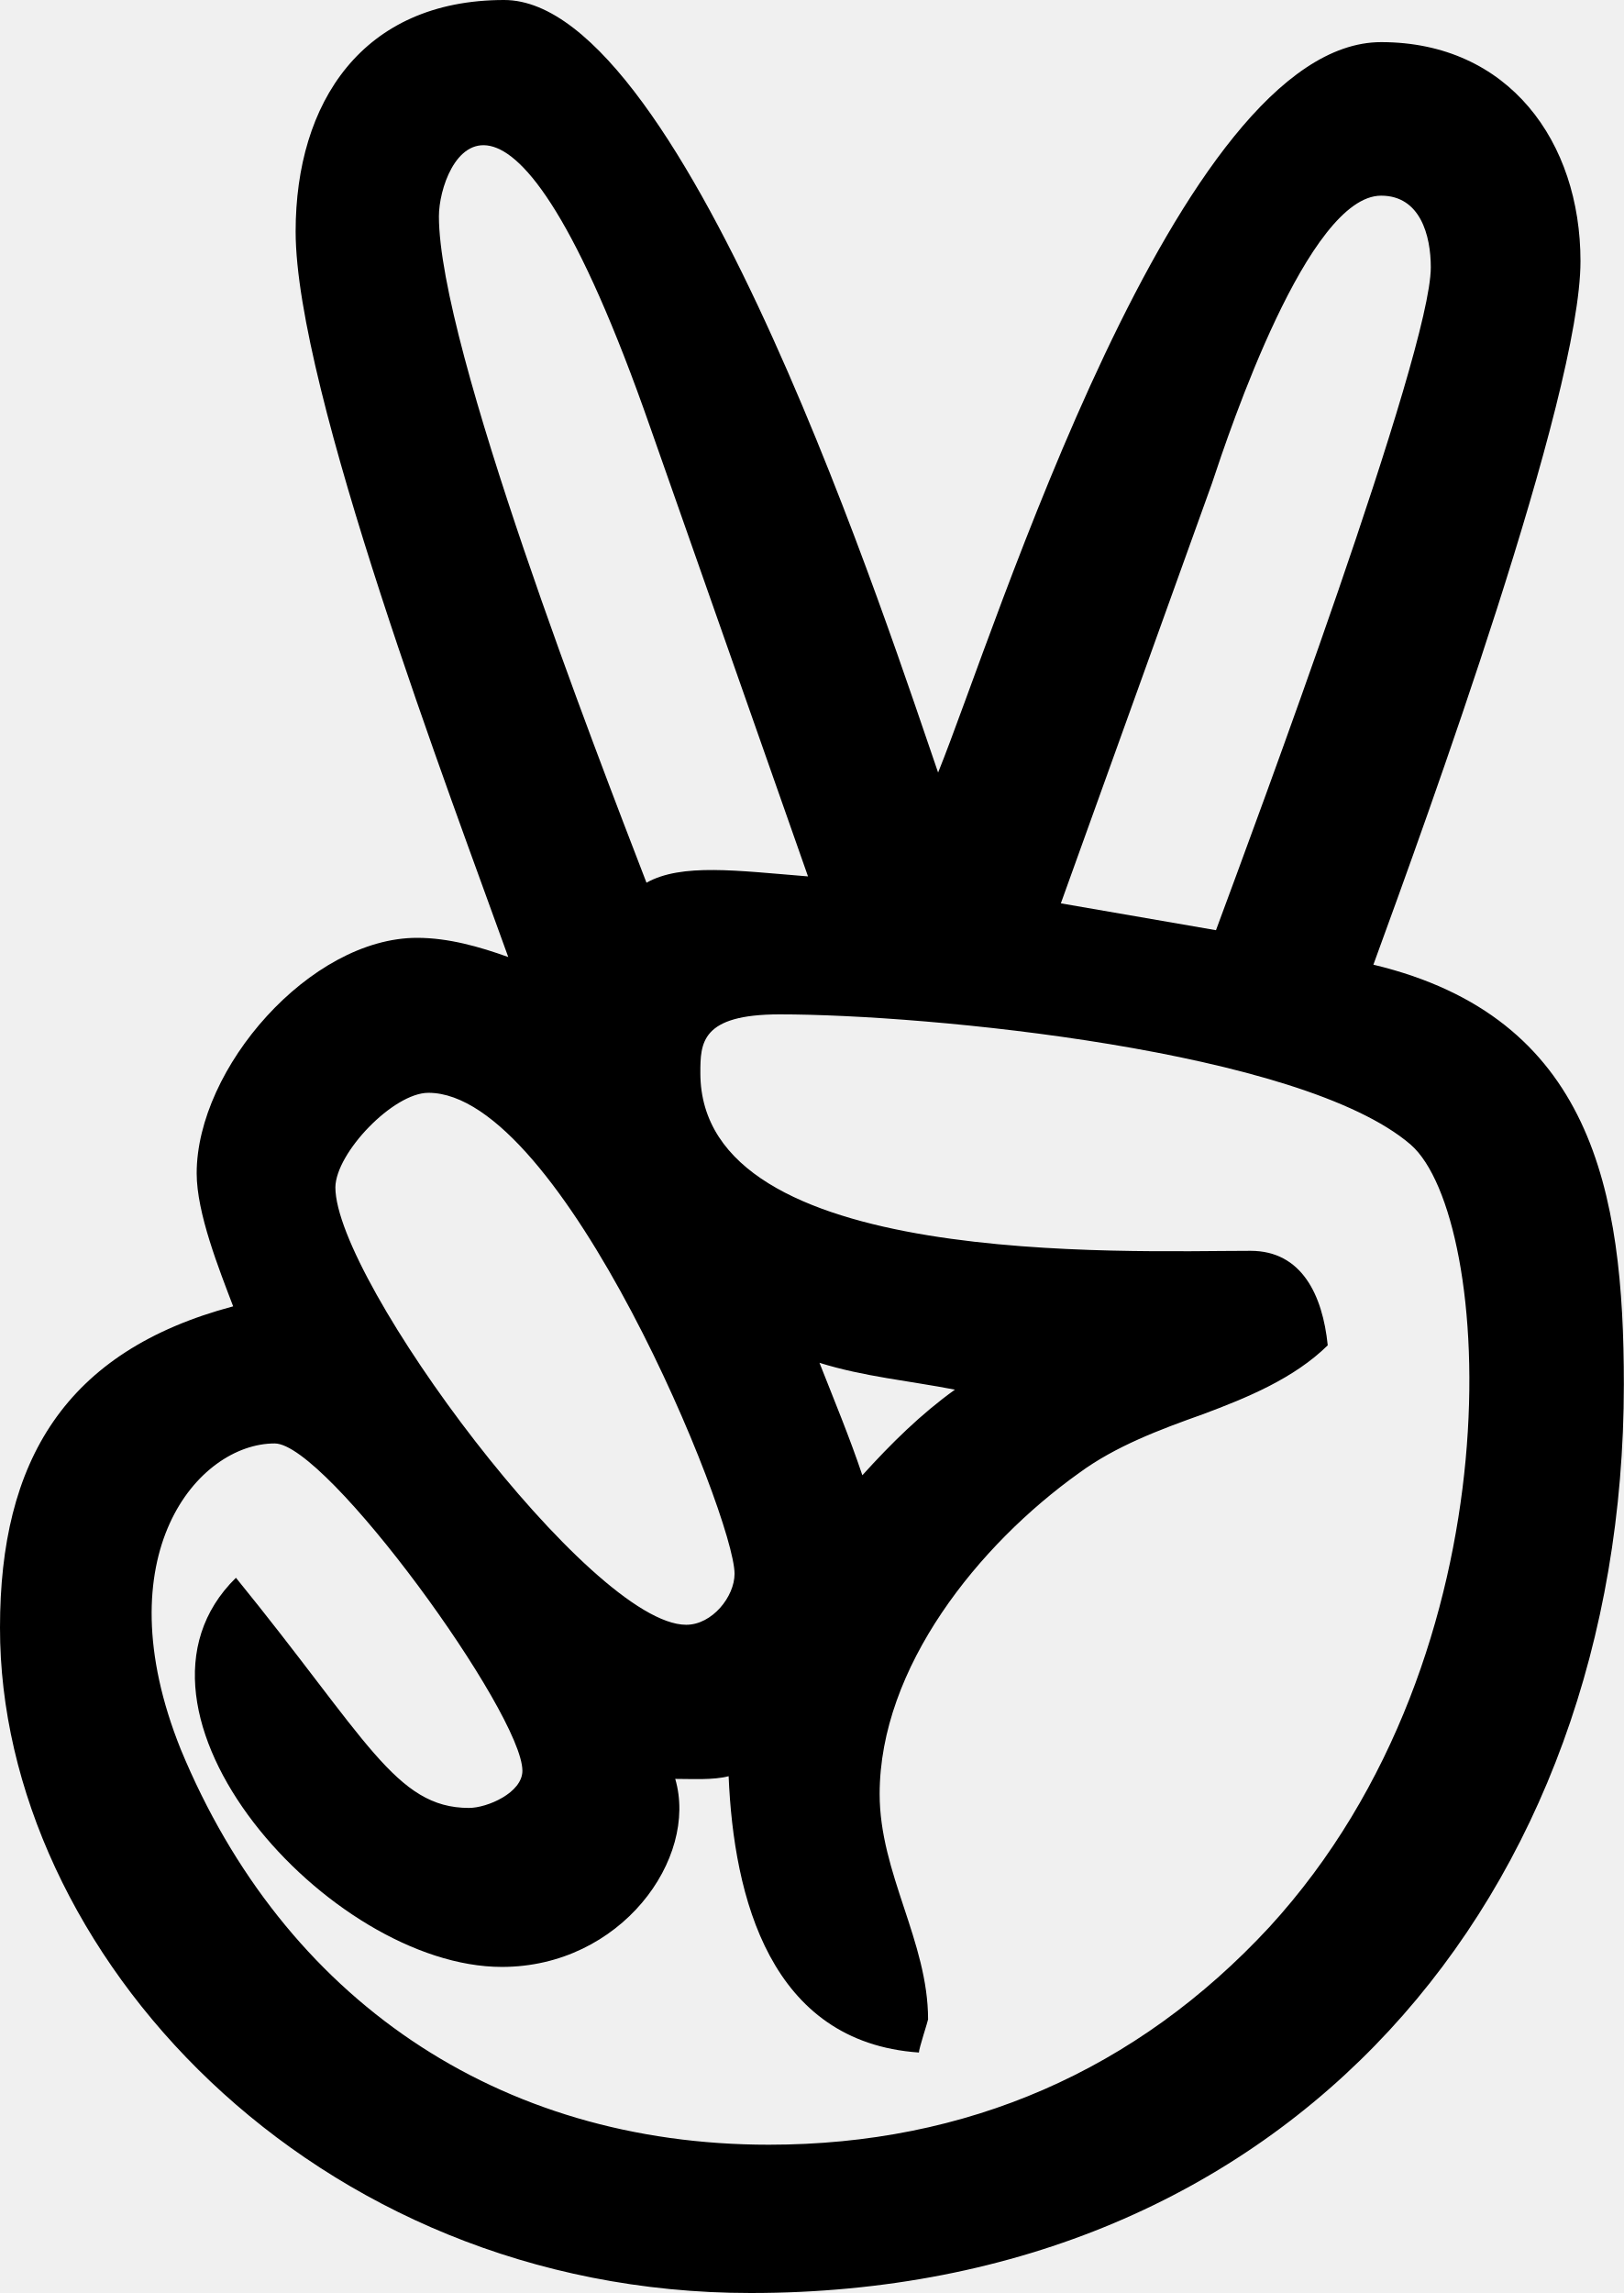
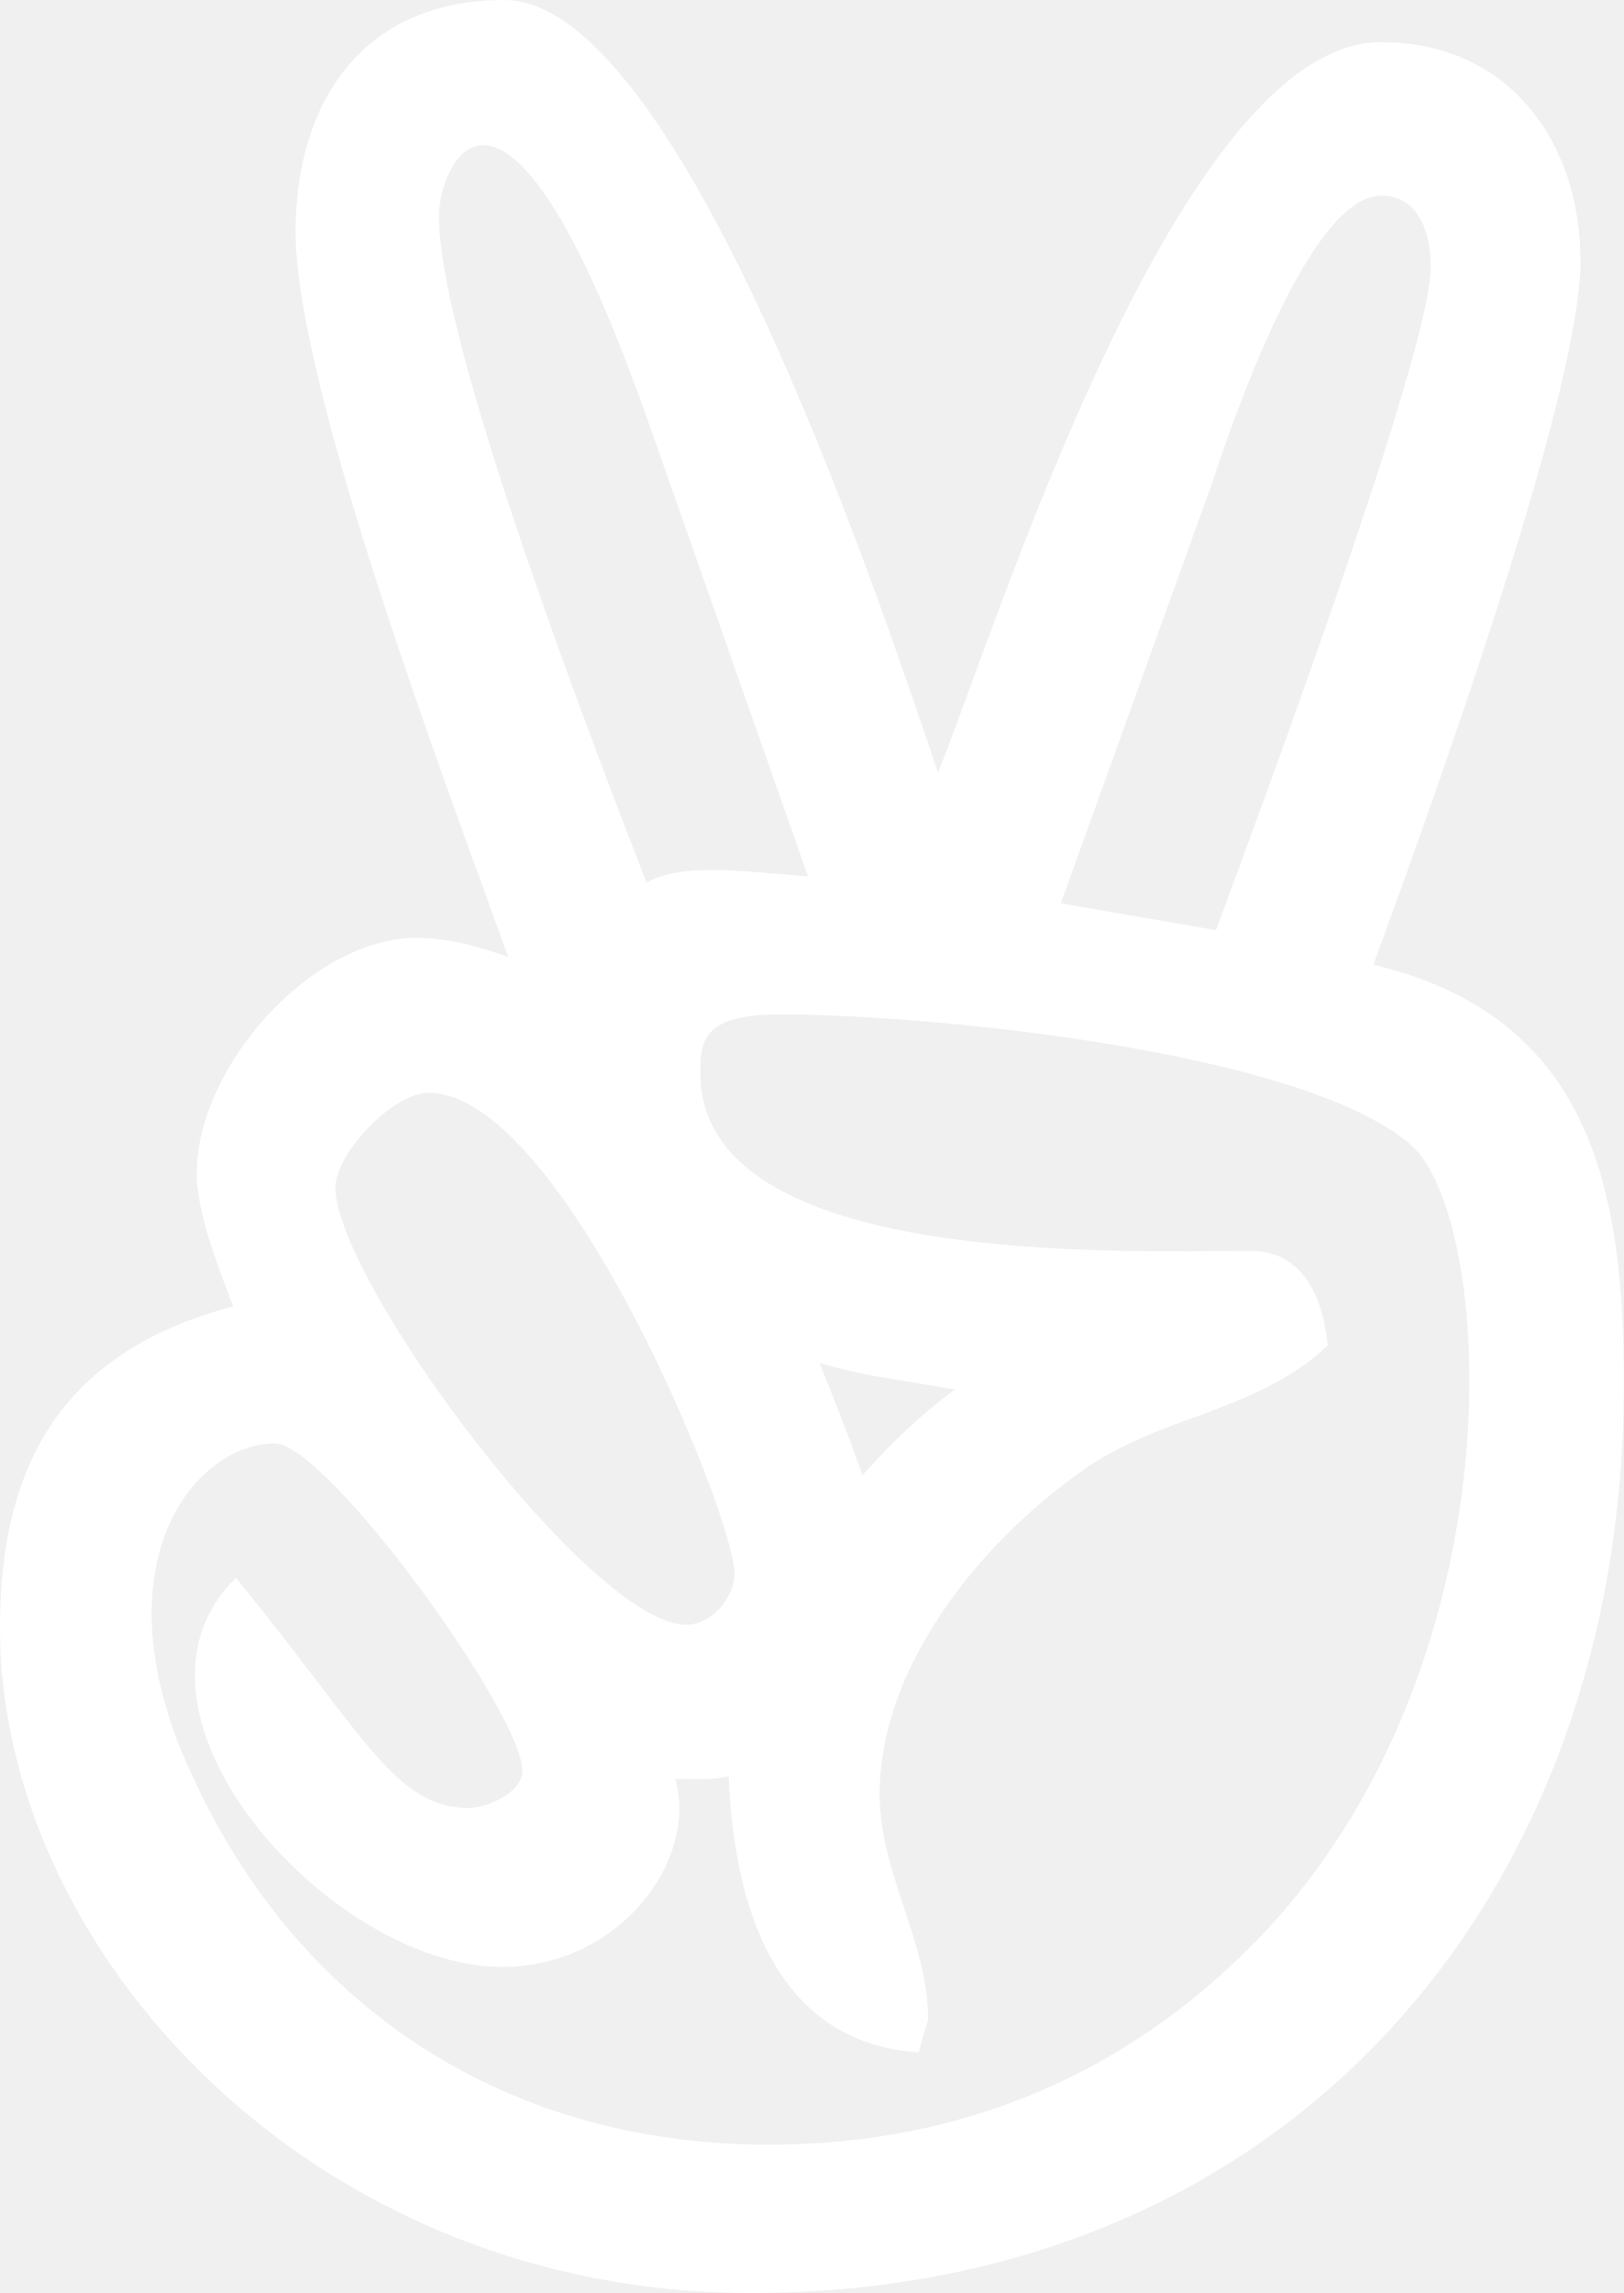
<svg xmlns="http://www.w3.org/2000/svg" width="17px" height="24px" viewBox="0 0 17 24" version="1.1">
  <g id="Icons-/-UI" stroke="none" stroke-width="1" fill="none" fill-rule="evenodd">
    <g id="Icons" transform="translate(-27, -264)">
      <g id="icons/Social-Media/Angel-List" transform="translate(24, 264)">
        <g id="Angel-list">
          <polygon id="Shape" points="0 0 24 0 24 24 0 24" />
-           <path d="M17.378,10.097 C17.936,8.569 19.546,4.148 19.546,2.733 C19.546,1.486 18.796,0.441 17.459,0.441 C15.328,0.441 13.418,6.614 12.821,8.086 C12.357,6.75 10.189,1.77635684e-15 8.278,1.77635684e-15 C6.793,1.77635684e-15 6.095,1.073 6.095,2.423 C6.095,4.078 7.729,8.367 8.321,10.017 C8.02,9.909 7.695,9.816 7.366,9.816 C6.248,9.816 5.059,11.18 5.059,12.281 C5.059,12.698 5.293,13.284 5.441,13.673 C3.678,14.142 3,15.295 3,17.034 C2.995,20.419 6.262,24 10.858,24 C16.494,24 20,19.847 20,14.489 C20,12.469 19.67,10.645 17.378,10.097 Z M15.687,5.062 C15.878,4.486 16.695,2.048 17.459,2.048 C17.87,2.048 17.979,2.466 17.979,2.798 C17.979,3.694 16.136,8.639 15.73,9.736 L14.106,9.455 L15.687,5.062 Z M7.595,2.264 C7.595,1.706 8.288,0.122 9.807,4.472 L11.459,9.173 C10.714,9.113 10.136,9.033 9.768,9.239 C9.248,7.889 7.595,3.628 7.595,2.264 Z M7.485,11.438 C8.885,11.438 10.69,15.872 10.69,16.472 C10.69,16.711 10.456,17.006 10.184,17.006 C9.186,17.006 6.511,13.402 6.511,12.427 C6.516,12.066 7.117,11.438 7.485,11.438 L7.485,11.438 Z M16.289,20.17 C14.899,21.67 13.122,22.448 11.049,22.448 C8.211,22.448 5.971,20.92 4.892,18.309 C4.075,16.275 5.073,15.108 5.876,15.108 C6.42,15.108 8.469,17.934 8.469,18.534 C8.469,18.764 8.101,18.923 7.91,18.923 C7.141,18.923 6.84,18.197 5.47,16.514 C4.051,17.906 6.449,20.587 8.254,20.587 C9.501,20.587 10.313,19.453 10.069,18.619 C10.246,18.619 10.466,18.633 10.628,18.591 C10.681,19.861 11.063,21.375 12.62,21.483 C12.62,21.441 12.716,21.15 12.716,21.136 C12.716,20.32 12.209,19.608 12.209,18.778 C12.209,17.452 13.246,16.167 14.297,15.417 C14.679,15.136 15.142,14.963 15.591,14.803 C16.055,14.63 16.547,14.428 16.9,14.081 C16.847,13.556 16.628,13.092 16.093,13.092 C14.77,13.092 10.332,13.28 10.332,11.231 C10.332,10.917 10.337,10.617 11.163,10.617 C12.706,10.617 16.623,10.992 17.769,11.981 C18.634,12.736 18.93,17.288 16.289,20.17 Z M11.579,14.264 C12.042,14.409 12.52,14.452 12.997,14.545 C12.644,14.798 12.329,15.108 12.028,15.441 C11.894,15.042 11.732,14.653 11.579,14.264 L11.579,14.264 Z" id="Shape" fill="currentColor" />
+           <path d="M17.378,10.097 C17.936,8.569 19.546,4.148 19.546,2.733 C19.546,1.486 18.796,0.441 17.459,0.441 C15.328,0.441 13.418,6.614 12.821,8.086 C12.357,6.75 10.189,1.77635684e-15 8.278,1.77635684e-15 C6.793,1.77635684e-15 6.095,1.073 6.095,2.423 C6.095,4.078 7.729,8.367 8.321,10.017 C8.02,9.909 7.695,9.816 7.366,9.816 C6.248,9.816 5.059,11.18 5.059,12.281 C5.059,12.698 5.293,13.284 5.441,13.673 C3.678,14.142 3,15.295 3,17.034 C2.995,20.419 6.262,24 10.858,24 C16.494,24 20,19.847 20,14.489 C20,12.469 19.67,10.645 17.378,10.097 Z M15.687,5.062 C15.878,4.486 16.695,2.048 17.459,2.048 C17.87,2.048 17.979,2.466 17.979,2.798 C17.979,3.694 16.136,8.639 15.73,9.736 L14.106,9.455 L15.687,5.062 Z M7.595,2.264 C7.595,1.706 8.288,0.122 9.807,4.472 L11.459,9.173 C10.714,9.113 10.136,9.033 9.768,9.239 C9.248,7.889 7.595,3.628 7.595,2.264 Z M7.485,11.438 C8.885,11.438 10.69,15.872 10.69,16.472 C10.69,16.711 10.456,17.006 10.184,17.006 C9.186,17.006 6.511,13.402 6.511,12.427 C6.516,12.066 7.117,11.438 7.485,11.438 L7.485,11.438 Z M16.289,20.17 C14.899,21.67 13.122,22.448 11.049,22.448 C8.211,22.448 5.971,20.92 4.892,18.309 C4.075,16.275 5.073,15.108 5.876,15.108 C6.42,15.108 8.469,17.934 8.469,18.534 C8.469,18.764 8.101,18.923 7.91,18.923 C7.141,18.923 6.84,18.197 5.47,16.514 C4.051,17.906 6.449,20.587 8.254,20.587 C9.501,20.587 10.313,19.453 10.069,18.619 C10.246,18.619 10.466,18.633 10.628,18.591 C10.681,19.861 11.063,21.375 12.62,21.483 C12.62,21.441 12.716,21.15 12.716,21.136 C12.716,20.32 12.209,19.608 12.209,18.778 C12.209,17.452 13.246,16.167 14.297,15.417 C14.679,15.136 15.142,14.963 15.591,14.803 C16.055,14.63 16.547,14.428 16.9,14.081 C16.847,13.556 16.628,13.092 16.093,13.092 C14.77,13.092 10.332,13.28 10.332,11.231 C10.332,10.917 10.337,10.617 11.163,10.617 C12.706,10.617 16.623,10.992 17.769,11.981 C18.634,12.736 18.93,17.288 16.289,20.17 Z M11.579,14.264 C12.042,14.409 12.52,14.452 12.997,14.545 C12.644,14.798 12.329,15.108 12.028,15.441 C11.894,15.042 11.732,14.653 11.579,14.264 L11.579,14.264 Z" id="Shape" fill="#fff" />
        </g>
      </g>
    </g>
  </g>
</svg>
